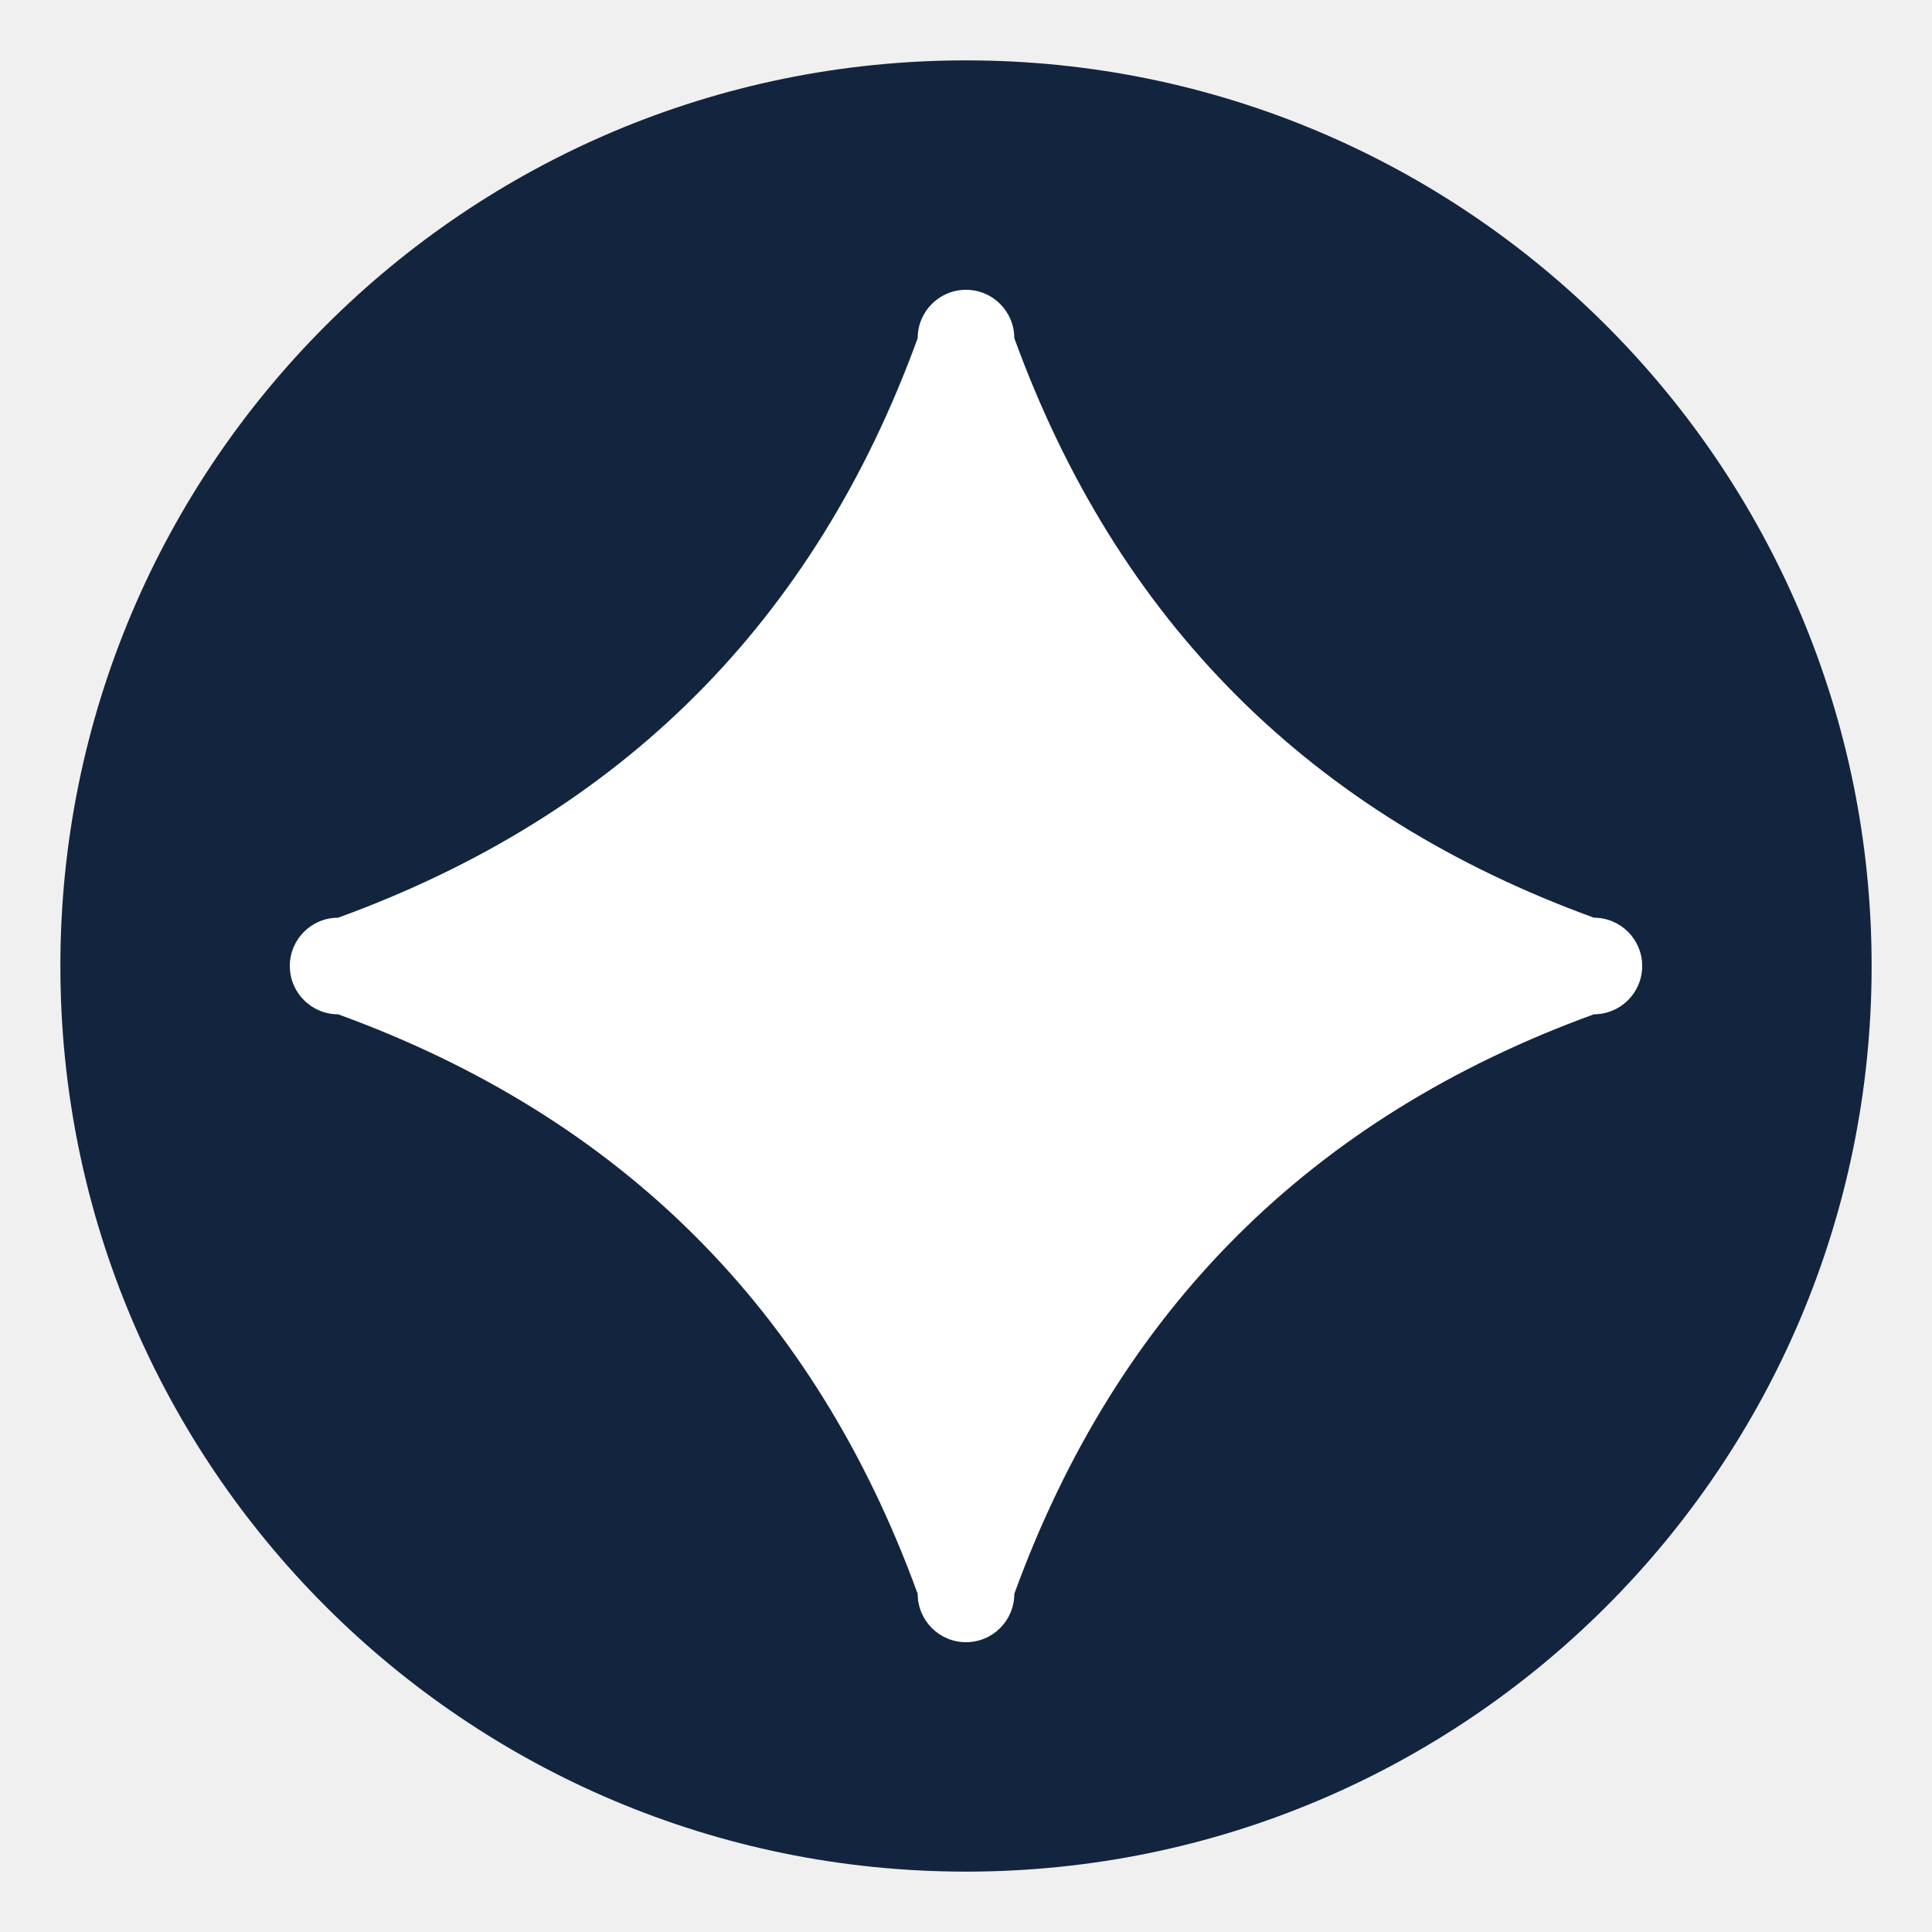
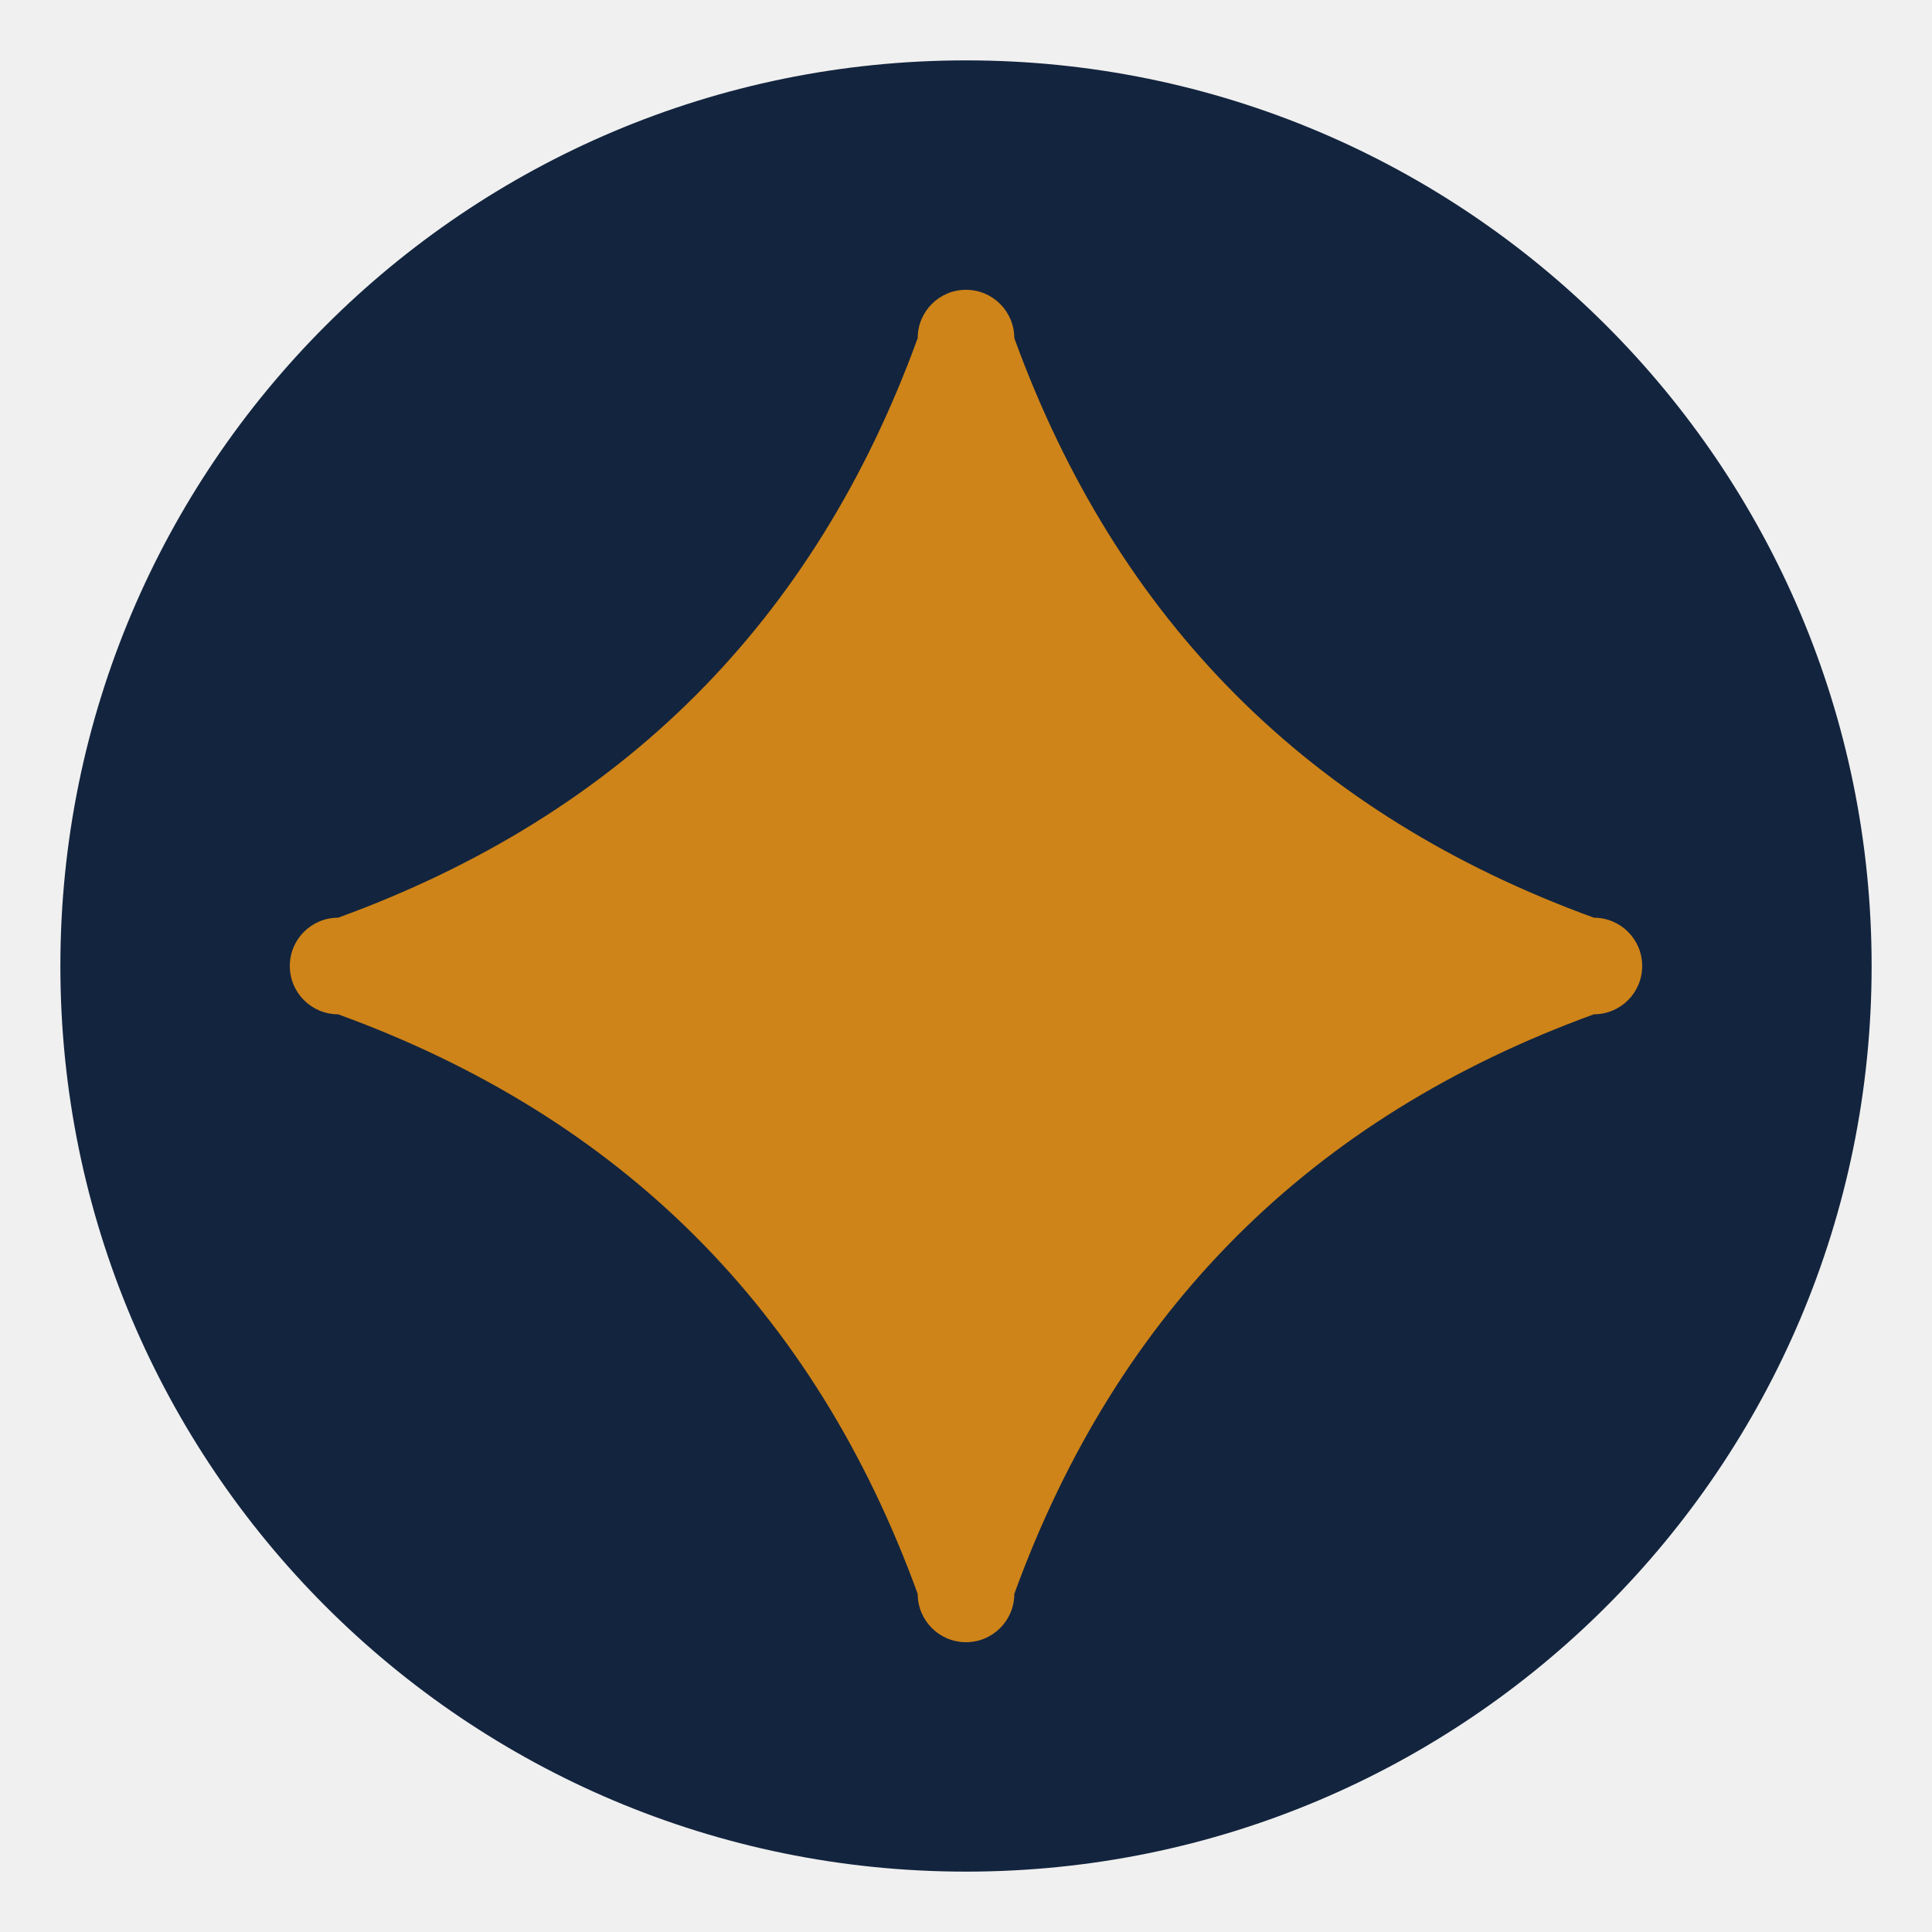
<svg xmlns="http://www.w3.org/2000/svg" viewBox="0 0 32 32" width="100%" height="100%" fill="none">
  <circle cx="16" cy="16" r="15" fill="#13243e" />
-   <path d="M 15.20,5.60 A 0.80,0.80 0 0 1 16.80,5.60 Q 19.36,12.64 26.40,15.20 A 0.80,0.80 0 0 1 26.40,16.80 Q 19.36,19.36 16.80,26.40 A 0.80,0.80 0 0 1 15.20,26.40 Q 12.64,19.36 5.60,16.80 A 0.80,0.80 0 0 1 5.60,15.20 Q 12.64,12.64 15.20,5.60 Z" fill="#ffffff" />
+   <path d="M 15.20,5.60 A 0.80,0.80 0 0 1 16.80,5.60 Q 19.36,12.64 26.40,15.20 A 0.80,0.80 0 0 1 26.40,16.80 Q 19.36,19.36 16.80,26.40 A 0.80,0.80 0 0 1 15.20,26.40 Q 12.64,19.36 5.60,16.80 A 0.80,0.80 0 0 1 5.60,15.20 Q 12.64,12.64 15.20,5.60 Z" fill="#ce8418" />
</svg>
